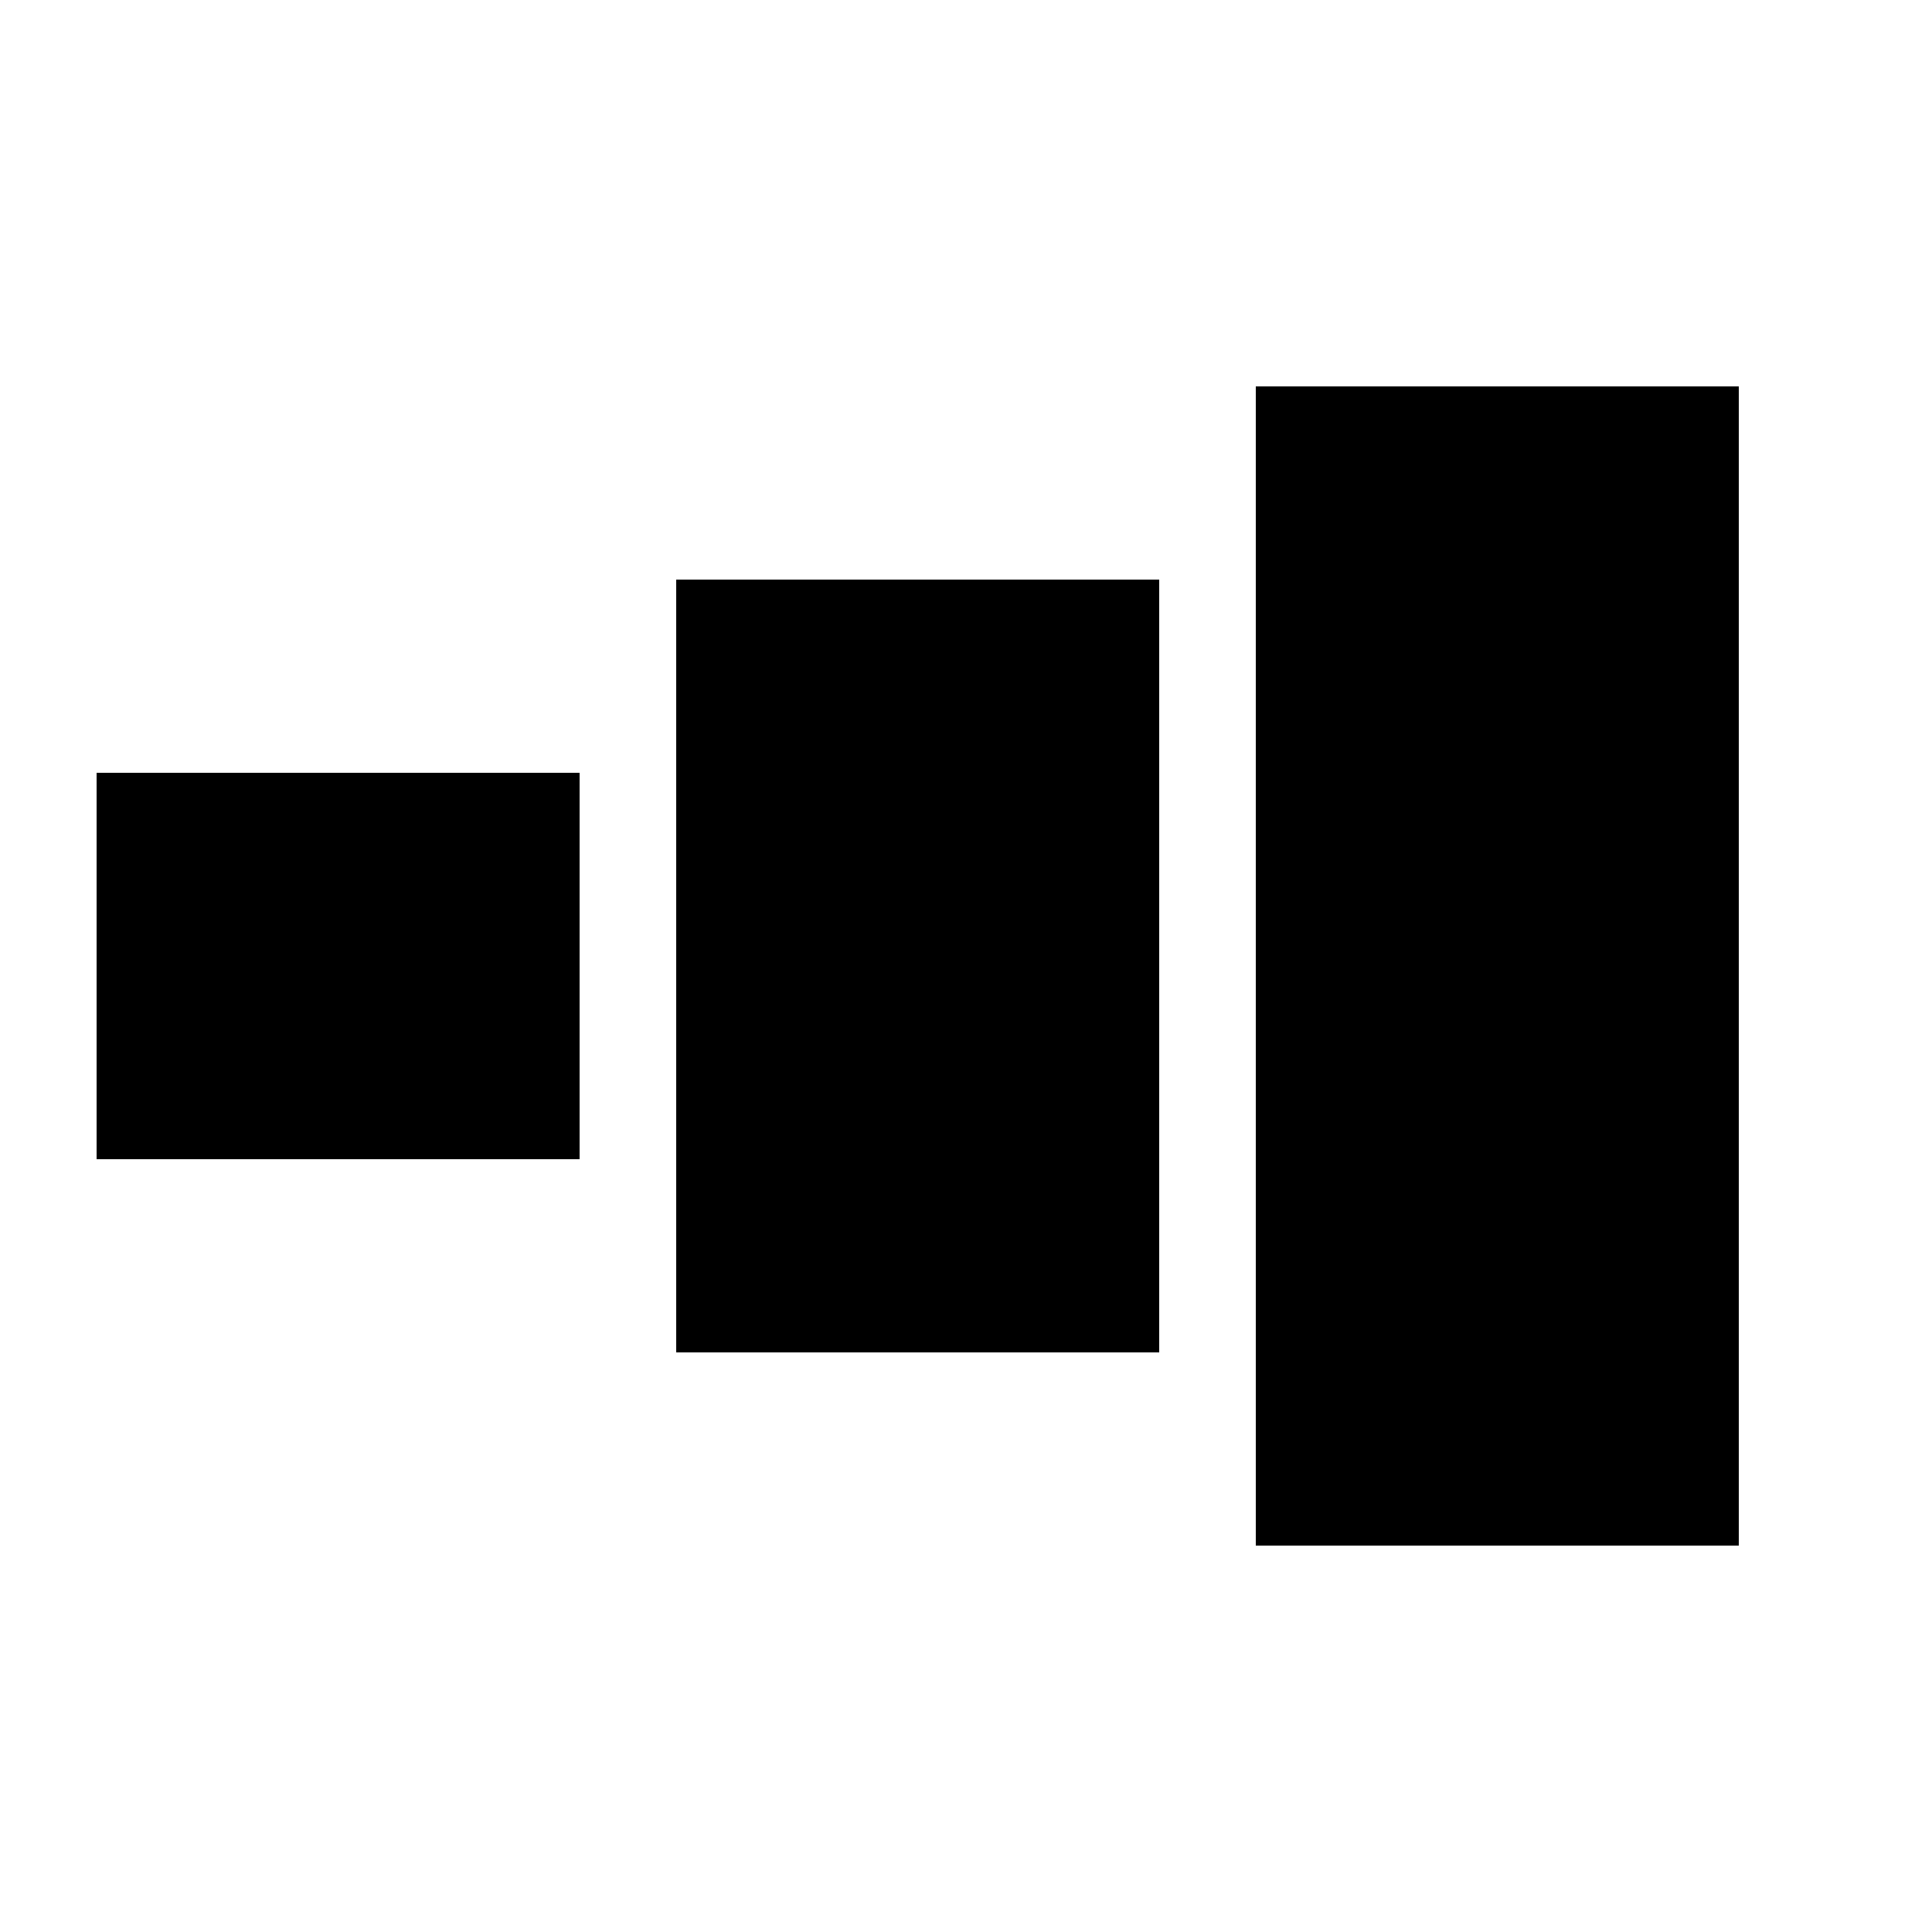
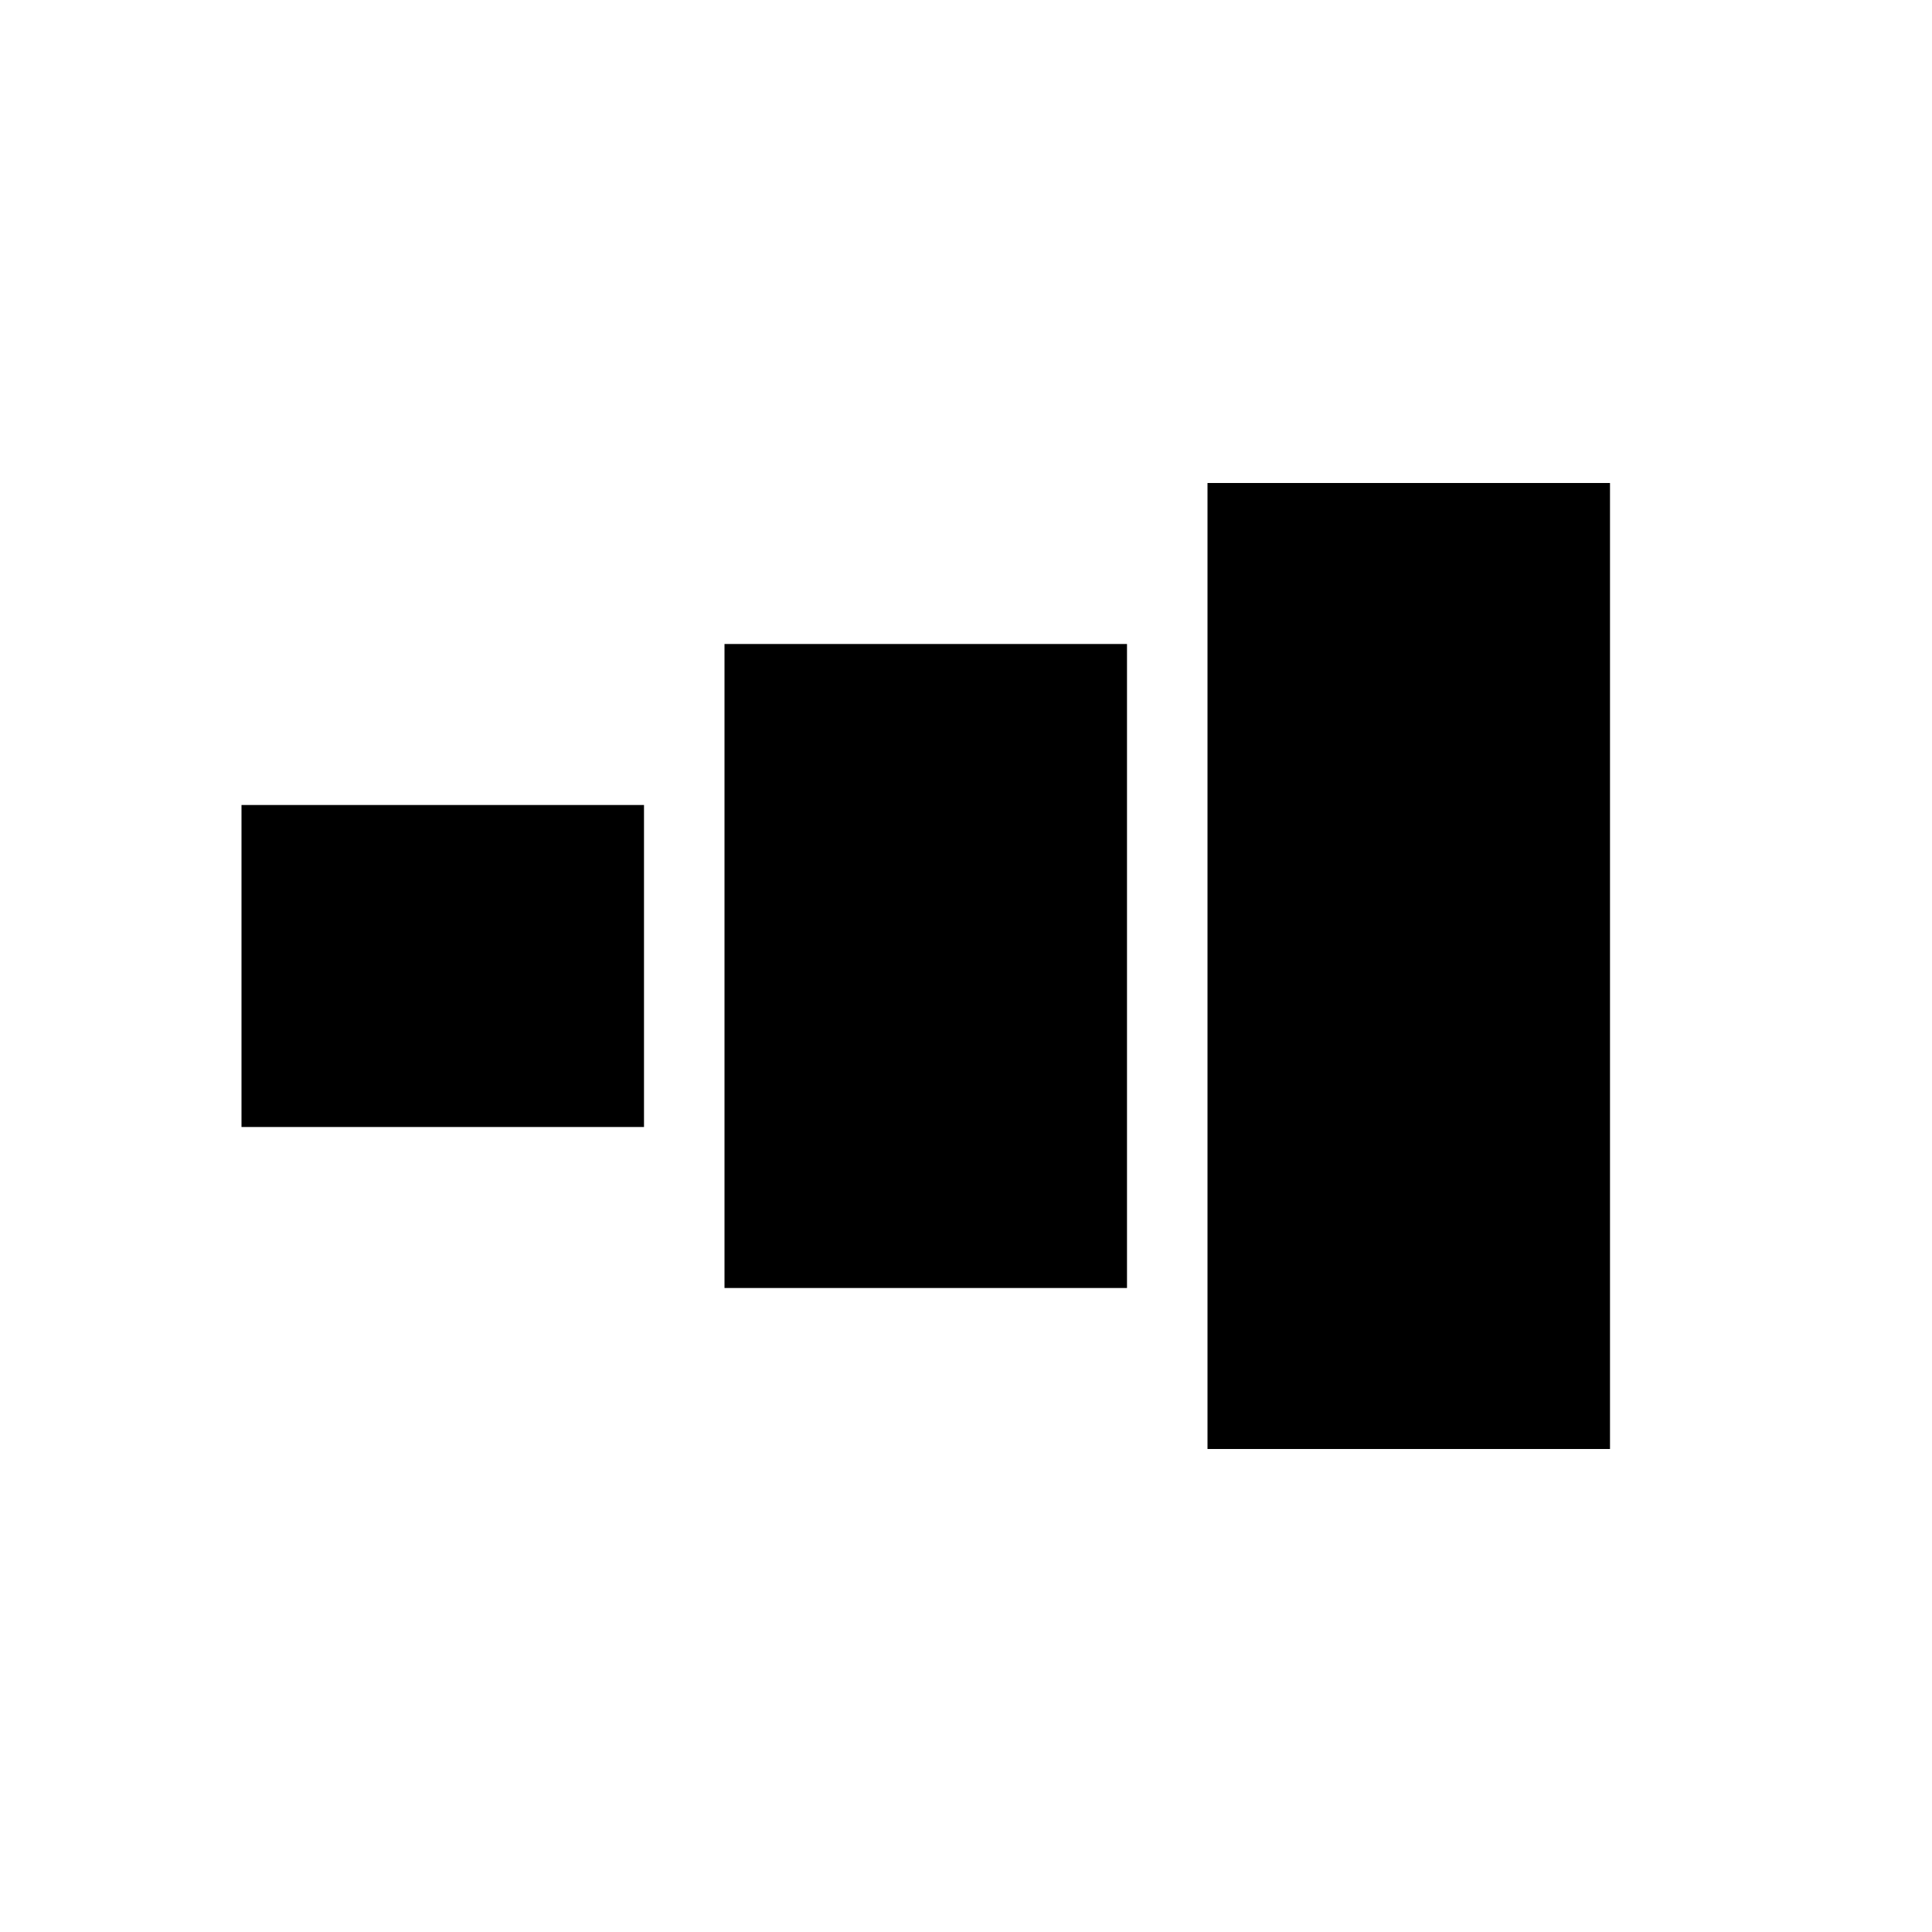
- <svg xmlns="http://www.w3.org/2000/svg" version="1.1" baseProfile="full" width="16" height="16" viewBox="0 0 20 20">
-   <rect x="1" y="8" width="5" height="4" style="fill:rgb(0,0,0);stroke-width:0" />
-   <rect x="7" y="6" width="5" height="8" style="fill:rgb(0,0,0);stroke-width:0" />
-   <rect x="13" y="4" width="5" height="12" style="fill:rgb(0,0,0);stroke-width:0" />
+ <svg xmlns="http://www.w3.org/2000/svg" width="24" height="24" viewBox="0 0 24 24" baseProfile="full" version="1.1">
+   <rect x="3" y="10" width="5" height="4" style="fill:rgb(0,0,0);stroke-width:0" />
+   <rect x="9" y="8" width="5" height="8" style="fill:rgb(0,0,0);stroke-width:0" />
+   <rect x="15" y="6" width="5" height="12" style="fill:rgb(0,0,0);stroke-width:0" />
</svg>
